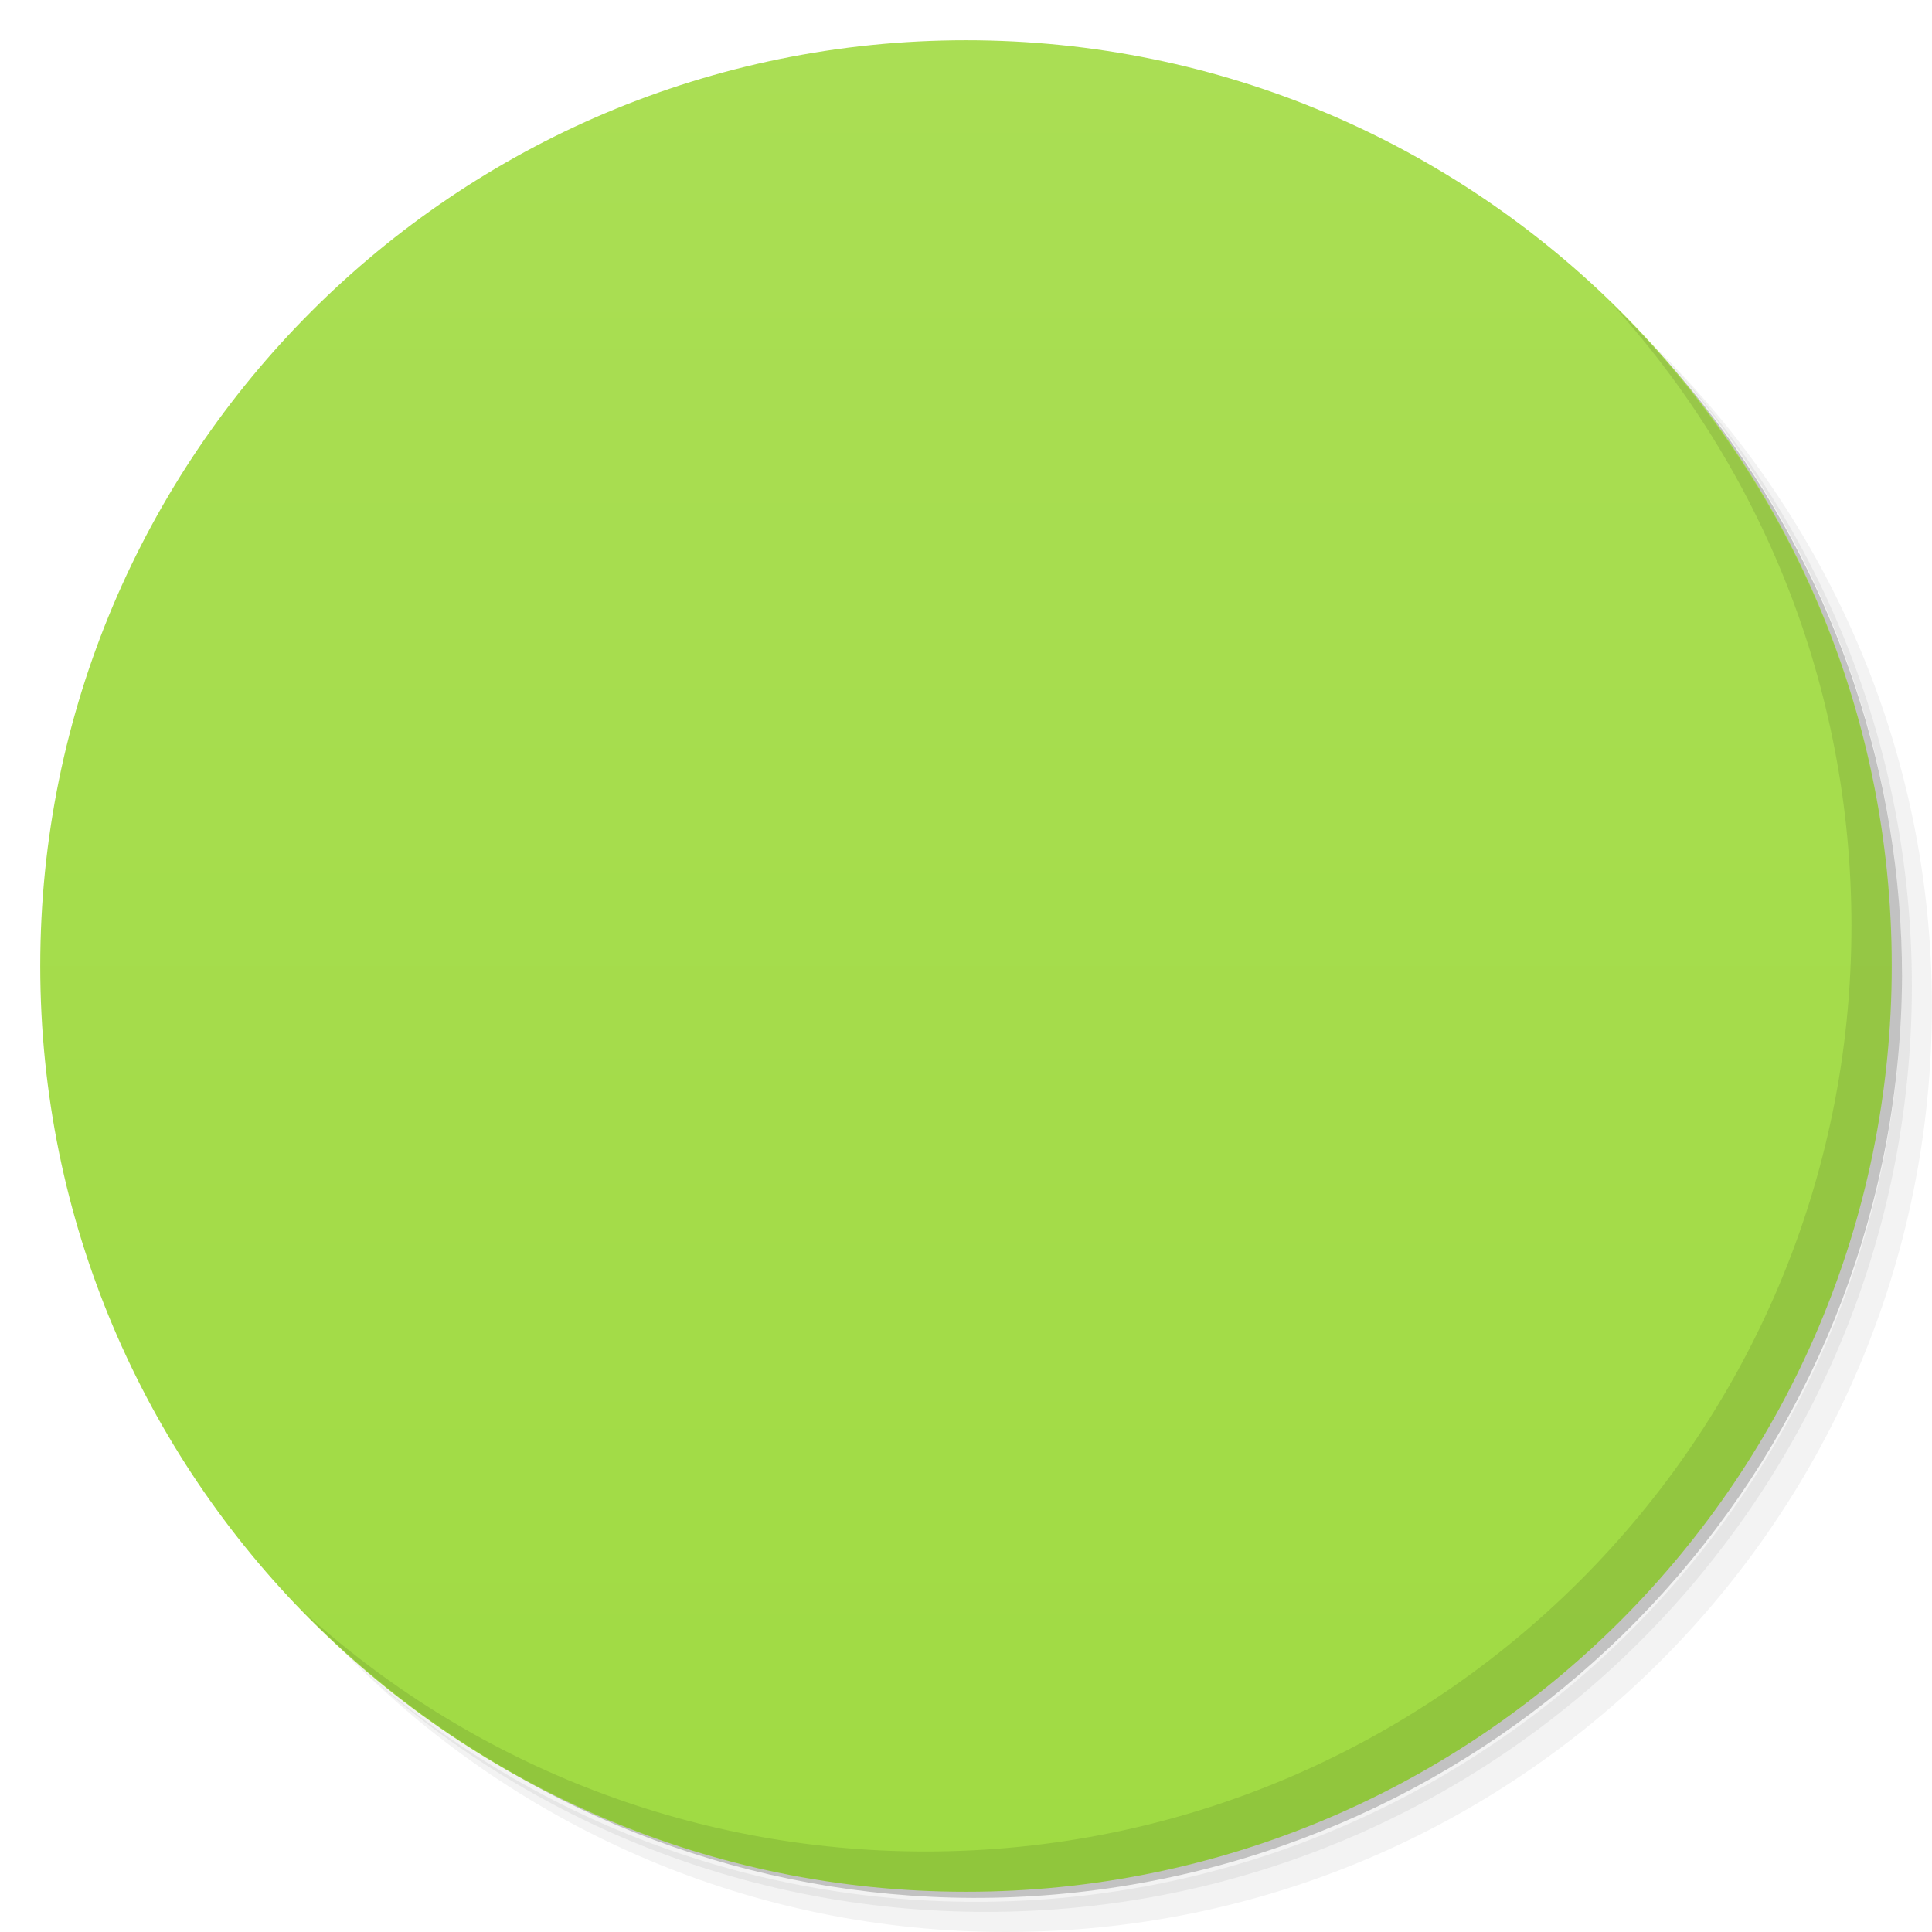
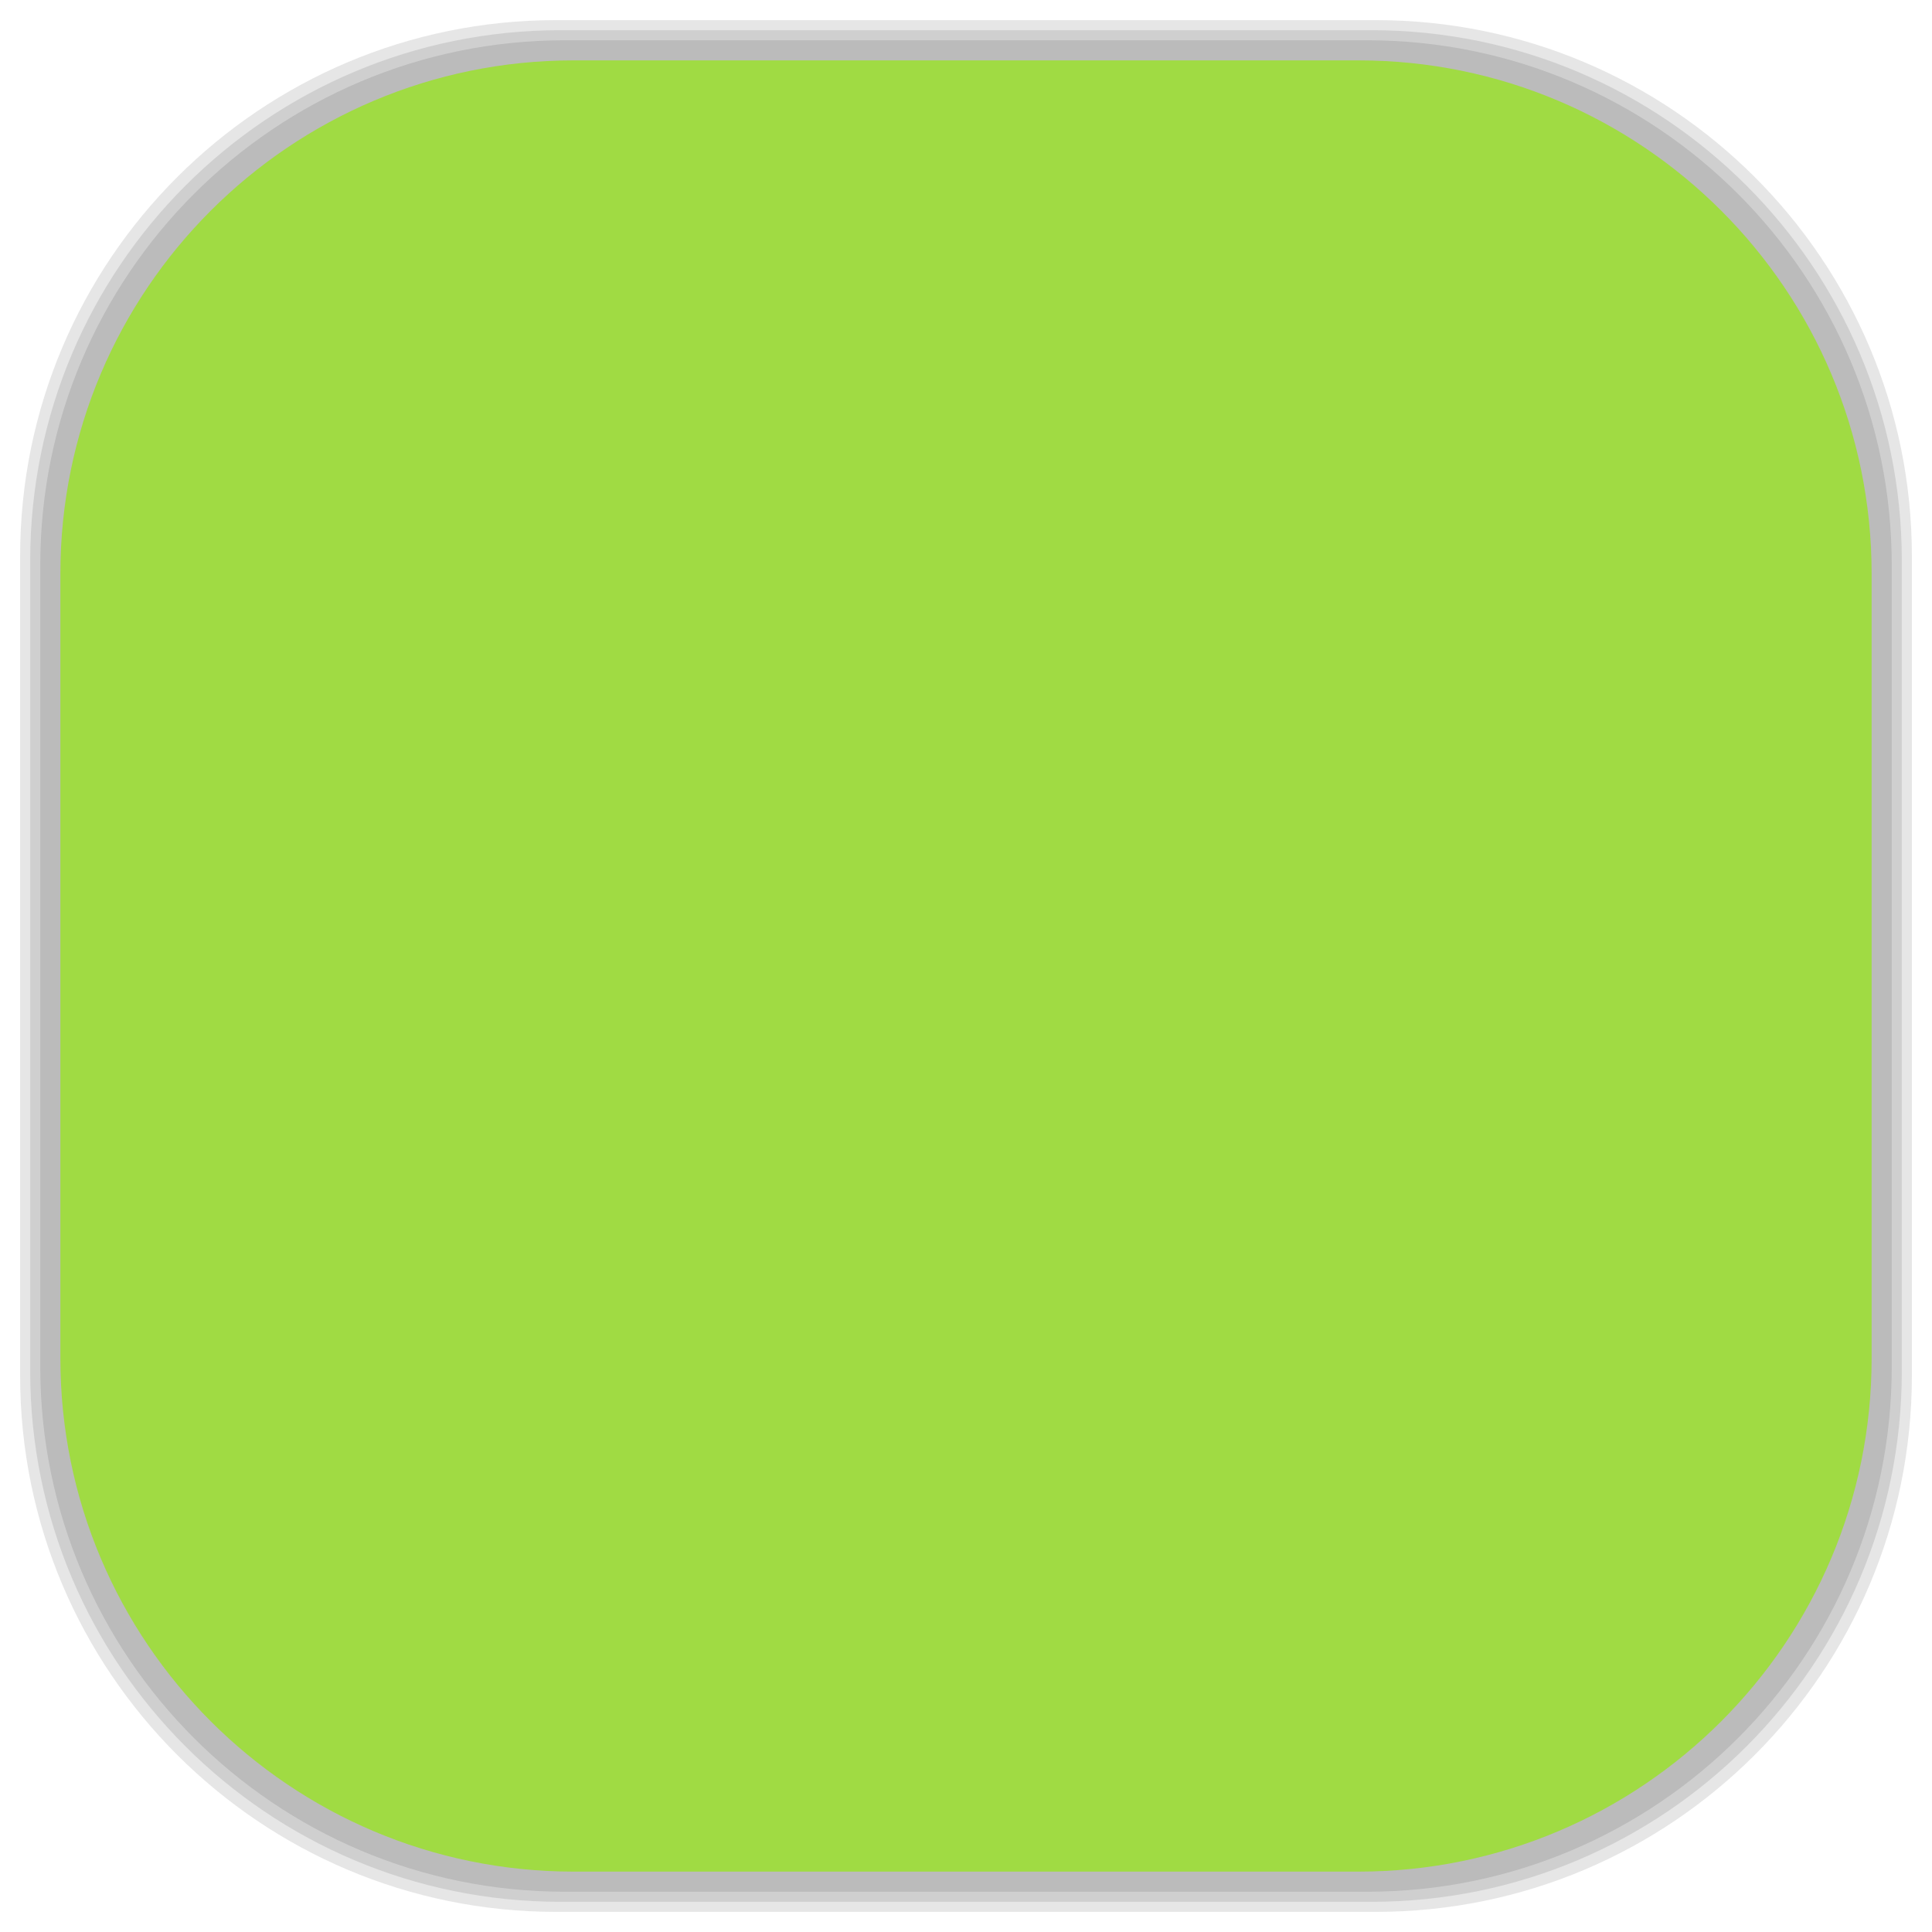
- <svg viewBox="0 0 48 48">
-   <defs>
+ <svg xmlns="http://www.w3.org/2000/svg" viewBox="0 0 48 48" id="svg2" version="1.1" width="100%" height="100%">
+   <defs id="defs4">
    <linearGradient id="linearGradient3764" x1="1" x2="47" gradientUnits="userSpaceOnUse" gradientTransform="matrix(0,-1,1,0,-1.5e-6,48)">
-       <stop stop-color="#a0db43" stop-opacity="1" />
-       <stop offset="1" stop-color="#aade54" stop-opacity="1" />
+       <stop stop-color="#a0db43" stop-opacity="1" id="stop7" />
+       <stop offset="1" stop-color="#aade54" stop-opacity="1" id="stop9" />
    </linearGradient>
    <clipPath id="clipPath-882450842">
-       <g transform="translate(0,-1004.362)">
-         <path d="m -24 13 c 0 1.105 -0.672 2 -1.5 2 -0.828 0 -1.5 -0.895 -1.5 -2 0 -1.105 0.672 -2 1.5 -2 0.828 0 1.5 0.895 1.5 2 z" transform="matrix(15.33333,0,0,11.5,415,878.8622)" fill="#1890d0" />
+       <g transform="translate(0,-1004.362)" id="g12">
+         <path d="m -24 13 c 0 1.105 -0.672 2 -1.5 2 -0.828 0 -1.5 -0.895 -1.5 -2 0 -1.105 0.672 -2 1.5 -2 0.828 0 1.5 0.895 1.5 2 z" transform="matrix(15.33333,0,0,11.5,415,878.8622)" fill="#1890d0" id="path14" />
      </g>
    </clipPath>
    <clipPath id="clipPath-889157936">
-       <g transform="translate(0,-1004.362)">
-         <path d="m -24 13 c 0 1.105 -0.672 2 -1.5 2 -0.828 0 -1.5 -0.895 -1.5 -2 0 -1.105 0.672 -2 1.5 -2 0.828 0 1.5 0.895 1.5 2 z" transform="matrix(15.33333,0,0,11.5,415,878.8622)" fill="#1890d0" />
+       <g transform="translate(0,-1004.362)" id="g17">
+         <path d="m -24 13 c 0 1.105 -0.672 2 -1.5 2 -0.828 0 -1.5 -0.895 -1.5 -2 0 -1.105 0.672 -2 1.5 -2 0.828 0 1.5 0.895 1.5 2 z" transform="matrix(15.33333,0,0,11.5,415,878.8622)" fill="#1890d0" id="path19" />
      </g>
    </clipPath>
+     <linearGradient id="linearGradient3764-3" x1="1" x2="47" gradientUnits="userSpaceOnUse" gradientTransform="matrix(0,-1,1,0,-1.5e-6,48)">
+       <stop stop-color="#b5945b" stop-opacity="1" id="stop7-3" />
+       <stop offset="1" stop-color="#bb9e69" stop-opacity="1" id="stop9-0" />
+     </linearGradient>
+     <clipPath id="clipPath-899834956">
+       <g transform="translate(0,-1004.362)" id="g12-4">
+         <path d="m -24 13 c 0 1.105 -0.672 2 -1.5 2 -0.828 0 -1.5 -0.895 -1.5 -2 0 -1.105 0.672 -2 1.5 -2 0.828 0 1.5 0.895 1.5 2 z" transform="matrix(15.33333,0,0,11.5,415,878.8622)" fill="#1890d0" id="path14-0" />
+       </g>
+     </clipPath>
+     <clipPath id="clipPath-909443126">
+       <g transform="translate(0,-1004.362)" id="g17-3">
+         <path d="m -24 13 c 0 1.105 -0.672 2 -1.5 2 -0.828 0 -1.5 -0.895 -1.5 -2 0 -1.105 0.672 -2 1.5 -2 0.828 0 1.5 0.895 1.5 2 z" transform="matrix(15.33333,0,0,11.5,415,878.8622)" fill="#1890d0" id="path19-0" />
+       </g>
+     </clipPath>
+     <clipPath id="clipPath-909443126-7">
+       <g transform="translate(0,-1004.362)" id="g17-2">
+         <path style="fill:#1890d0" d="m -24,13 c 0,1.105 -0.672,2 -1.5,2 -0.828,0 -1.5,-0.895 -1.5,-2 0,-1.105 0.672,-2 1.5,-2 0.828,0 1.5,0.895 1.5,2 z" transform="matrix(15.33333,0,0,11.5,415,878.8622)" id="path19-3" />
+       </g>
+     </clipPath>
+     <linearGradient id="linearGradient3759">
+       <stop id="stop3761" offset="0" style="stop-color:#a75e15;stop-opacity:1;" />
+       <stop id="stop3763" offset="1" style="stop-color:#ffffff;stop-opacity:0;" />
+     </linearGradient>
+     <linearGradient id="linearGradient3777">
+       <stop id="stop3779" offset="0" style="stop-color:#e0dd00;stop-opacity:1;" />
+       <stop id="stop3781" offset="1" style="stop-color:#000000;stop-opacity:0;" />
+     </linearGradient>
  </defs>
-   <g>
-     <path d="m 36.31 5 c 5.859 4.062 9.688 10.831 9.688 18.5 c 0 12.426 -10.07 22.5 -22.5 22.5 c -7.669 0 -14.438 -3.828 -18.5 -9.688 c 1.037 1.822 2.306 3.499 3.781 4.969 c 4.085 3.712 9.514 5.969 15.469 5.969 c 12.703 0 23 -10.298 23 -23 c 0 -5.954 -2.256 -11.384 -5.969 -15.469 c -1.469 -1.475 -3.147 -2.744 -4.969 -3.781 z m 4.969 3.781 c 3.854 4.113 6.219 9.637 6.219 15.719 c 0 12.703 -10.297 23 -23 23 c -6.081 0 -11.606 -2.364 -15.719 -6.219 c 4.16 4.144 9.883 6.719 16.219 6.719 c 12.703 0 23 -10.298 23 -23 c 0 -6.335 -2.575 -12.06 -6.719 -16.219 z" opacity="0.05" />
-     <path d="m 41.28 8.781 c 3.712 4.085 5.969 9.514 5.969 15.469 c 0 12.703 -10.297 23 -23 23 c -5.954 0 -11.384 -2.256 -15.469 -5.969 c 4.113 3.854 9.637 6.219 15.719 6.219 c 12.703 0 23 -10.298 23 -23 c 0 -6.081 -2.364 -11.606 -6.219 -15.719 z" opacity="0.1" />
-     <path d="m 31.25 2.375 c 8.615 3.154 14.75 11.417 14.75 21.13 c 0 12.426 -10.07 22.5 -22.5 22.5 c -9.708 0 -17.971 -6.135 -21.12 -14.75 a 23 23 0 0 0 44.875 -7 a 23 23 0 0 0 -16 -21.875 z" opacity="0.2" />
+   <g id="g33" />
+   <g id="g3093">
+     <g id="layer2">
+       <rect ry="13.037" rx="13.037" y="1" x="1" height="46" width="46" id="rect3007" style="opacity:0.1;fill:#000000;fill-opacity:1;fill-rule:nonzero;stroke:none" />
+       <rect style="opacity:0.1;fill:#000000;fill-opacity:1;fill-rule:nonzero;stroke:none" id="rect3011" width="47" height="47" x="0.5" y="0.5" rx="13.32" ry="13.32" />
+       <rect style="opacity:0.1;fill:#000000;fill-opacity:1;fill-rule:nonzero;stroke:none" id="rect3013" width="46.5" height="46.5" x="0.75" y="0.75" rx="13.178" ry="13.178" />
+     </g>
+     <g style="display:inline" id="layer1">
+       <rect transform="matrix(0,-1,1,0,0,0)" ry="12.753" rx="12.753" y="1.5" x="-46.5" height="45" width="45" id="rect2988" style="fill:#a0db43;fill-opacity:1;fill-rule:nonzero;stroke:none" />
+     </g>
  </g>
-   <g>
-     <path d="m 24 1 c 12.703 0 23 10.297 23 23 c 0 12.703 -10.297 23 -23 23 -12.703 0 -23 -10.297 -23 -23 0 -12.703 10.297 -23 23 -23 z" fill="url(#linearGradient3764)" fill-opacity="1" />
-   </g>
-   <g />
-   <g>
-     <g clip-path="url(#clipPath-882450842)">
-       <g transform="translate(1,1)">
-         <g opacity="0.1">
-           <g>
-             <path d="m 20.2 17.02 l -8.938 0 l -0.262 3.441 l 0.277 0 c 0.199 -2.578 0.422 -3.03 2.82 -3.03 c 0.277 0 0.73 0 0.855 0 c 0.297 0.047 0.297 0.238 0.297 0.594 l 0 8.473 c 0 0.566 -0.047 0.734 -1.352 0.734 l -0.441 0 l 0 0.375 c 0.746 -0.016 1.52 -0.031 2.277 -0.031 c 0.758 0 1.535 0.023 2.277 0.031 l 0 -0.375 l -0.441 0 c -1.285 0 -1.332 -0.172 -1.332 -0.734 l 0 -8.473 c 0 -0.344 0 -0.527 0.281 -0.594 l 0.848 0 c 2.367 0 2.605 0.449 2.809 3.03 l 0.27 0" fill="#000" stroke="none" fill-rule="nonzero" fill-opacity="1" />
-             <path d="m 27.969 27.07 l -0.277 0 c -0.34 2.309 -0.543 3.563 -3.266 3.563 l -2.148 0 c -0.617 0 -0.645 -0.078 -0.645 -0.613 l 0 -4.352 l 1.457 0 c 1.461 0 1.602 0.539 1.602 1.852 l 0.25 0 l 0 -4.047 l -0.25 0 c 0 1.289 -0.141 1.82 -1.602 1.82 l -1.457 0 l 0 -3.859 c 0 -0.523 0.027 -0.602 0.645 -0.602 l 2.117 0 c 2.395 0 2.676 0.957 2.891 3.01 l 0.281 0 l -0.371 -3.441 l -7.84 0 l 0 0.43 c 1.098 0 1.273 0 1.273 0.699 l 0 8.398 c 0 0.699 -0.176 0.699 -1.273 0.699 l 0 0.375 l 8.05 0" fill="#000" stroke="none" fill-rule="nonzero" fill-opacity="1" />
-             <path d="m 32.14 21.719 l 2.289 -3.328 c 0.23 -0.324 0.699 -0.996 1.969 -1.016 l 0 -0.375 c -0.355 0.031 -0.945 0.031 -1.316 0.031 c -0.508 0 -1.145 0 -1.531 -0.031 l 0 0.375 c 0.496 0.047 0.621 0.359 0.621 0.609 c 0 0.188 -0.078 0.313 -0.188 0.465 l -2.043 2.98 l -2.289 -3.367 c -0.109 -0.172 -0.125 -0.219 -0.125 -0.266 c 0 -0.141 0.168 -0.406 0.684 -0.422 l 0 -0.375 c -0.496 0.031 -1.25 0.031 -1.766 0.031 c -0.398 0 -1.172 0 -1.547 -0.031 l 0 0.375 c 0.852 0 1.129 0.031 1.469 0.516 l 2.988 4.41 l -2.695 3.957 c -0.664 0.965 -1.668 0.984 -1.965 0.984 l 0 0.375 c 0.355 -0.031 0.941 -0.031 1.316 -0.031 c 0.414 0 1.145 0 1.527 0.031 l 0 -0.375 c -0.477 -0.047 -0.617 -0.359 -0.617 -0.609 c 0 -0.203 0.078 -0.313 0.156 -0.422 l 2.477 -3.633 l 2.691 3.977 c 0.121 0.172 0.121 0.219 0.121 0.266 c 0 0.125 -0.137 0.391 -0.68 0.422 l 0 0.379 c 0.496 -0.031 1.25 -0.031 1.762 -0.031 c 0.402 0 1.176 0 1.551 0.031 l 0 -0.379 c -0.992 0 -1.148 -0.074 -1.453 -0.516" fill="#000" stroke="none" fill-rule="nonzero" fill-opacity="1" />
-           </g>
-         </g>
+   <g id="g3869" transform="translate(5e-4,-5e-4)">
+     <g id="g3871" clip-path="url(#clipPath-889157936)">
+       <g id="g3873">
+         <path id="path3875" d="m 20.2,17.02 -8.938,0 -0.262,3.441 0.277,0 c 0.199,-2.578 0.422,-3.03 2.82,-3.03 0.277,0 0.73,0 0.855,0 0.297,0.047 0.297,0.238 0.297,0.594 l 0,8.473 c 0,0.566 -0.047,0.734 -1.352,0.734 l -0.441,0 0,0.375 c 0.746,-0.016 1.52,-0.031 2.277,-0.031 0.758,0 1.535,0.023 2.277,0.031 l 0,-0.375 -0.441,0 c -1.285,0 -1.332,-0.172 -1.332,-0.734 l 0,-8.473 c 0,-0.344 0,-0.527 0.281,-0.594 l 0.848,0 c 2.367,0 2.605,0.449 2.809,3.03 l 0.27,0" style="fill:#2d2d2d;fill-opacity:1;fill-rule:nonzero;stroke:none" />
+         <path id="path3877" d="m 27.969,27.07 -0.277,0 c -0.34,2.309 -0.543,3.563 -3.266,3.563 l -2.148,0 c -0.617,0 -0.645,-0.078 -0.645,-0.613 l 0,-4.352 1.457,0 c 1.461,0 1.602,0.539 1.602,1.852 l 0.25,0 0,-4.047 -0.25,0 c 0,1.289 -0.141,1.82 -1.602,1.82 l -1.457,0 0,-3.859 c 0,-0.523 0.027,-0.602 0.645,-0.602 l 2.117,0 c 2.395,0 2.676,0.957 2.891,3.01 l 0.281,0 -0.371,-3.441 -7.84,0 0,0.43 c 1.098,0 1.273,0 1.273,0.699 l 0,8.398 c 0,0.699 -0.176,0.699 -1.273,0.699 l 0,0.375 8.05,0" style="fill:#2d2d2d;fill-opacity:1;fill-rule:nonzero;stroke:none" />
+         <path id="path3879" d="m 32.14,21.719 2.289,-3.328 c 0.23,-0.324 0.699,-0.996 1.969,-1.016 l 0,-0.375 c -0.355,0.031 -0.945,0.031 -1.316,0.031 -0.508,0 -1.145,0 -1.531,-0.031 l 0,0.375 c 0.496,0.047 0.621,0.359 0.621,0.609 0,0.188 -0.078,0.313 -0.188,0.465 l -2.043,2.98 -2.289,-3.367 c -0.109,-0.172 -0.125,-0.219 -0.125,-0.266 0,-0.141 0.168,-0.406 0.684,-0.422 l 0,-0.375 c -0.496,0.031 -1.25,0.031 -1.766,0.031 -0.398,0 -1.172,0 -1.547,-0.031 l 0,0.375 c 0.852,0 1.129,0.031 1.469,0.516 l 2.988,4.41 -2.695,3.957 c -0.664,0.965 -1.668,0.984 -1.965,0.984 l 0,0.375 c 0.355,-0.031 0.941,-0.031 1.316,-0.031 0.414,0 1.145,0 1.527,0.031 l 0,-0.375 c -0.477,-0.047 -0.617,-0.359 -0.617,-0.609 0,-0.203 0.078,-0.313 0.156,-0.422 l 2.477,-3.633 2.691,3.977 c 0.121,0.172 0.121,0.219 0.121,0.266 0,0.125 -0.137,0.391 -0.68,0.422 l 0,0.379 c 0.496,-0.031 1.25,-0.031 1.762,-0.031 0.402,0 1.176,0 1.551,0.031 l 0,-0.379 c -0.992,0 -1.148,-0.074 -1.453,-0.516" style="fill:#2d2d2d;fill-opacity:1;fill-rule:nonzero;stroke:none" />
      </g>
    </g>
  </g>
-   <g>
-     <g clip-path="url(#clipPath-889157936)">
-       <g>
-         <path d="m 20.2 17.02 l -8.938 0 l -0.262 3.441 l 0.277 0 c 0.199 -2.578 0.422 -3.03 2.82 -3.03 c 0.277 0 0.73 0 0.855 0 c 0.297 0.047 0.297 0.238 0.297 0.594 l 0 8.473 c 0 0.566 -0.047 0.734 -1.352 0.734 l -0.441 0 l 0 0.375 c 0.746 -0.016 1.52 -0.031 2.277 -0.031 c 0.758 0 1.535 0.023 2.277 0.031 l 0 -0.375 l -0.441 0 c -1.285 0 -1.332 -0.172 -1.332 -0.734 l 0 -8.473 c 0 -0.344 0 -0.527 0.281 -0.594 l 0.848 0 c 2.367 0 2.605 0.449 2.809 3.03 l 0.27 0" fill="#2d2d2d" stroke="none" fill-rule="nonzero" fill-opacity="1" />
-         <path d="m 27.969 27.07 l -0.277 0 c -0.34 2.309 -0.543 3.563 -3.266 3.563 l -2.148 0 c -0.617 0 -0.645 -0.078 -0.645 -0.613 l 0 -4.352 l 1.457 0 c 1.461 0 1.602 0.539 1.602 1.852 l 0.25 0 l 0 -4.047 l -0.25 0 c 0 1.289 -0.141 1.82 -1.602 1.82 l -1.457 0 l 0 -3.859 c 0 -0.523 0.027 -0.602 0.645 -0.602 l 2.117 0 c 2.395 0 2.676 0.957 2.891 3.01 l 0.281 0 l -0.371 -3.441 l -7.84 0 l 0 0.43 c 1.098 0 1.273 0 1.273 0.699 l 0 8.398 c 0 0.699 -0.176 0.699 -1.273 0.699 l 0 0.375 l 8.05 0" fill="#2d2d2d" stroke="none" fill-rule="nonzero" fill-opacity="1" />
-         <path d="m 32.14 21.719 l 2.289 -3.328 c 0.23 -0.324 0.699 -0.996 1.969 -1.016 l 0 -0.375 c -0.355 0.031 -0.945 0.031 -1.316 0.031 c -0.508 0 -1.145 0 -1.531 -0.031 l 0 0.375 c 0.496 0.047 0.621 0.359 0.621 0.609 c 0 0.188 -0.078 0.313 -0.188 0.465 l -2.043 2.98 l -2.289 -3.367 c -0.109 -0.172 -0.125 -0.219 -0.125 -0.266 c 0 -0.141 0.168 -0.406 0.684 -0.422 l 0 -0.375 c -0.496 0.031 -1.25 0.031 -1.766 0.031 c -0.398 0 -1.172 0 -1.547 -0.031 l 0 0.375 c 0.852 0 1.129 0.031 1.469 0.516 l 2.988 4.41 l -2.695 3.957 c -0.664 0.965 -1.668 0.984 -1.965 0.984 l 0 0.375 c 0.355 -0.031 0.941 -0.031 1.316 -0.031 c 0.414 0 1.145 0 1.527 0.031 l 0 -0.375 c -0.477 -0.047 -0.617 -0.359 -0.617 -0.609 c 0 -0.203 0.078 -0.313 0.156 -0.422 l 2.477 -3.633 l 2.691 3.977 c 0.121 0.172 0.121 0.219 0.121 0.266 c 0 0.125 -0.137 0.391 -0.68 0.422 l 0 0.379 c 0.496 -0.031 1.25 -0.031 1.762 -0.031 c 0.402 0 1.176 0 1.551 0.031 l 0 -0.379 c -0.992 0 -1.148 -0.074 -1.453 -0.516" fill="#2d2d2d" stroke="none" fill-rule="nonzero" fill-opacity="1" />
-       </g>
-     </g>
-   </g>
-   <g>
-     <path d="m 40.03 7.531 c 3.712 4.084 5.969 9.514 5.969 15.469 0 12.703 -10.297 23 -23 23 c -5.954 0 -11.384 -2.256 -15.469 -5.969 4.178 4.291 10.01 6.969 16.469 6.969 c 12.703 0 23 -10.298 23 -23 0 -6.462 -2.677 -12.291 -6.969 -16.469 z" opacity="0.1" />
-   </g>
</svg>
